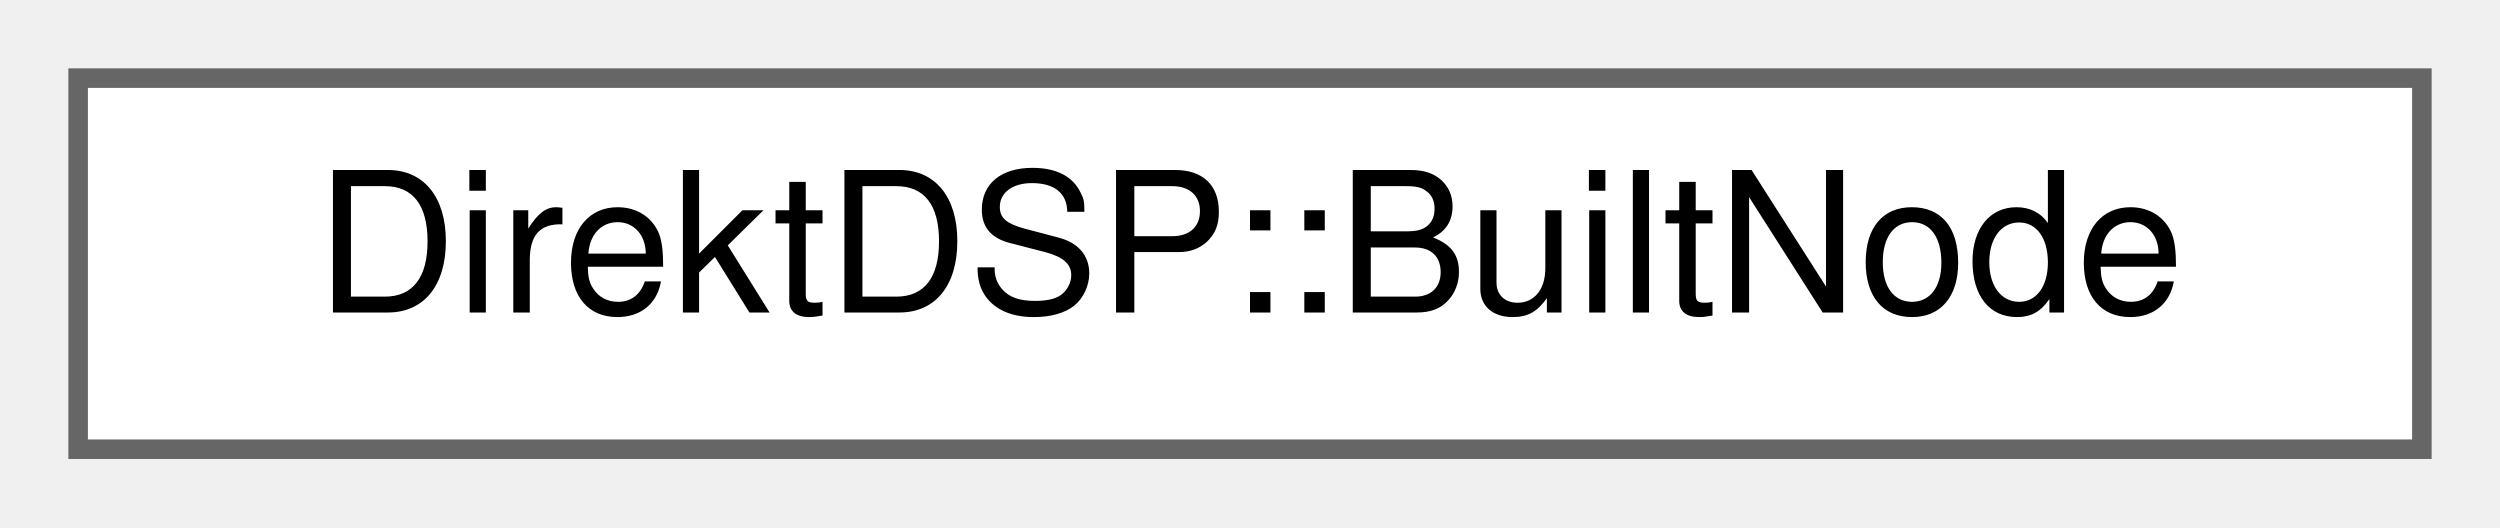
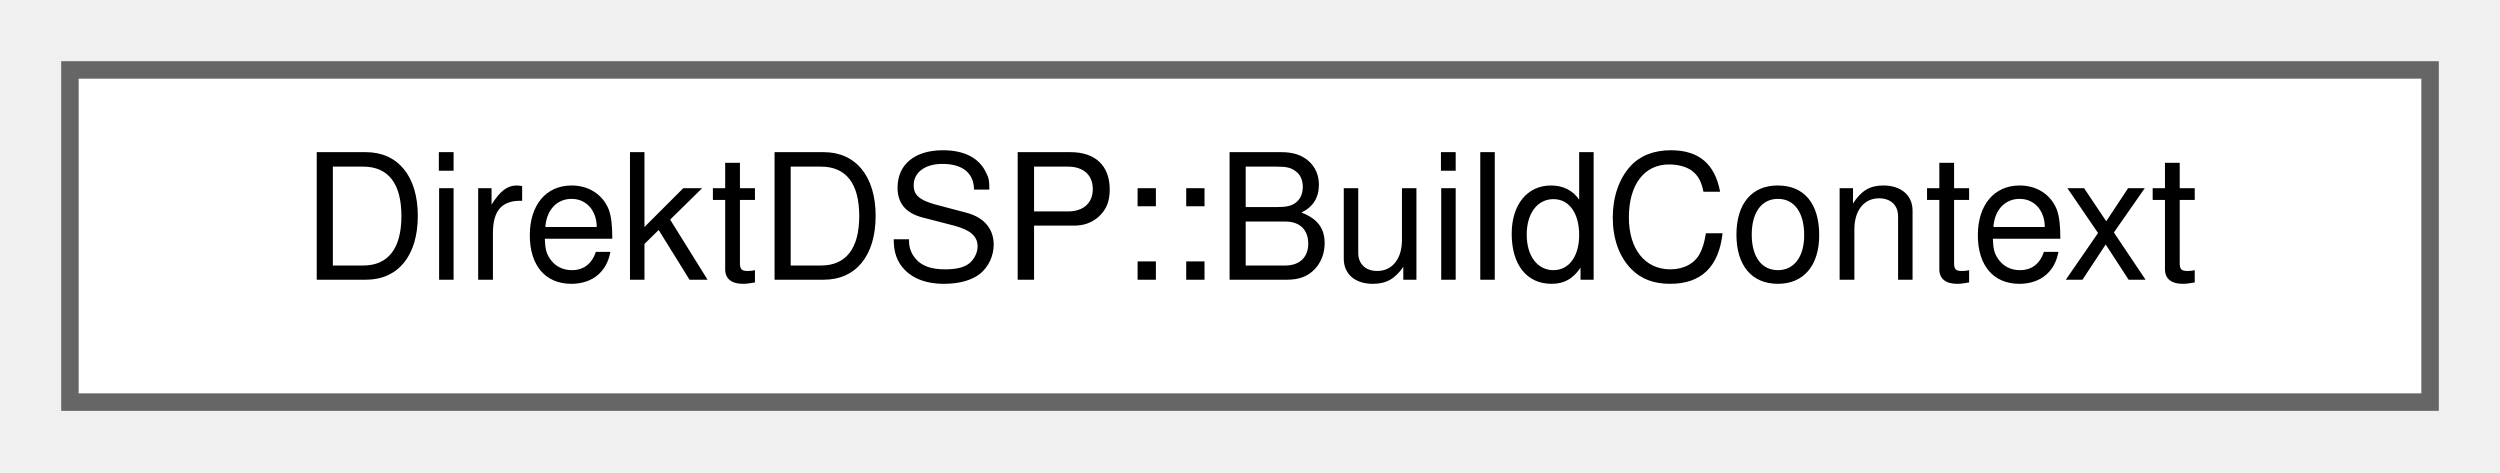
- <svg xmlns="http://www.w3.org/2000/svg" xmlns:xlink="http://www.w3.org/1999/xlink" width="128pt" height="27pt" viewBox="0.00 0.00 128.00 27.00">
+ <svg xmlns="http://www.w3.org/2000/svg" xmlns:xlink="http://www.w3.org/1999/xlink" width="143pt" height="27pt" viewBox="0.00 0.00 143.00 27.00">
  <g id="graph0" class="graph" transform="scale(1 1) rotate(0) translate(4 23)">
    <g id="Node000000" class="node">
      <g id="a_Node000000">
-         <a xlink:href="structDirektDSP_1_1BuiltNode.html" target="_top" xlink:title=" ">
-           <polygon fill="white" stroke="#666666" points="120,-19 0,-19 0,0 120,0 120,-19" />
-           <text text-anchor="middle" x="60" y="-7" font-family="Helvetica,sans-Serif" font-size="10.00">DirektDSP::BuiltNode</text>
+         <a xlink:href="structDirektDSP_1_1BuildContext.html" target="_top" xlink:title=" ">
+           <polygon fill="white" stroke="#666666" points="135,-19 0,-19 0,0 135,0 135,-19" />
+           <text text-anchor="middle" x="67.5" y="-7" font-family="Helvetica,sans-Serif" font-size="10.00">DirektDSP::BuildContext</text>
        </a>
      </g>
    </g>
  </g>
</svg>
